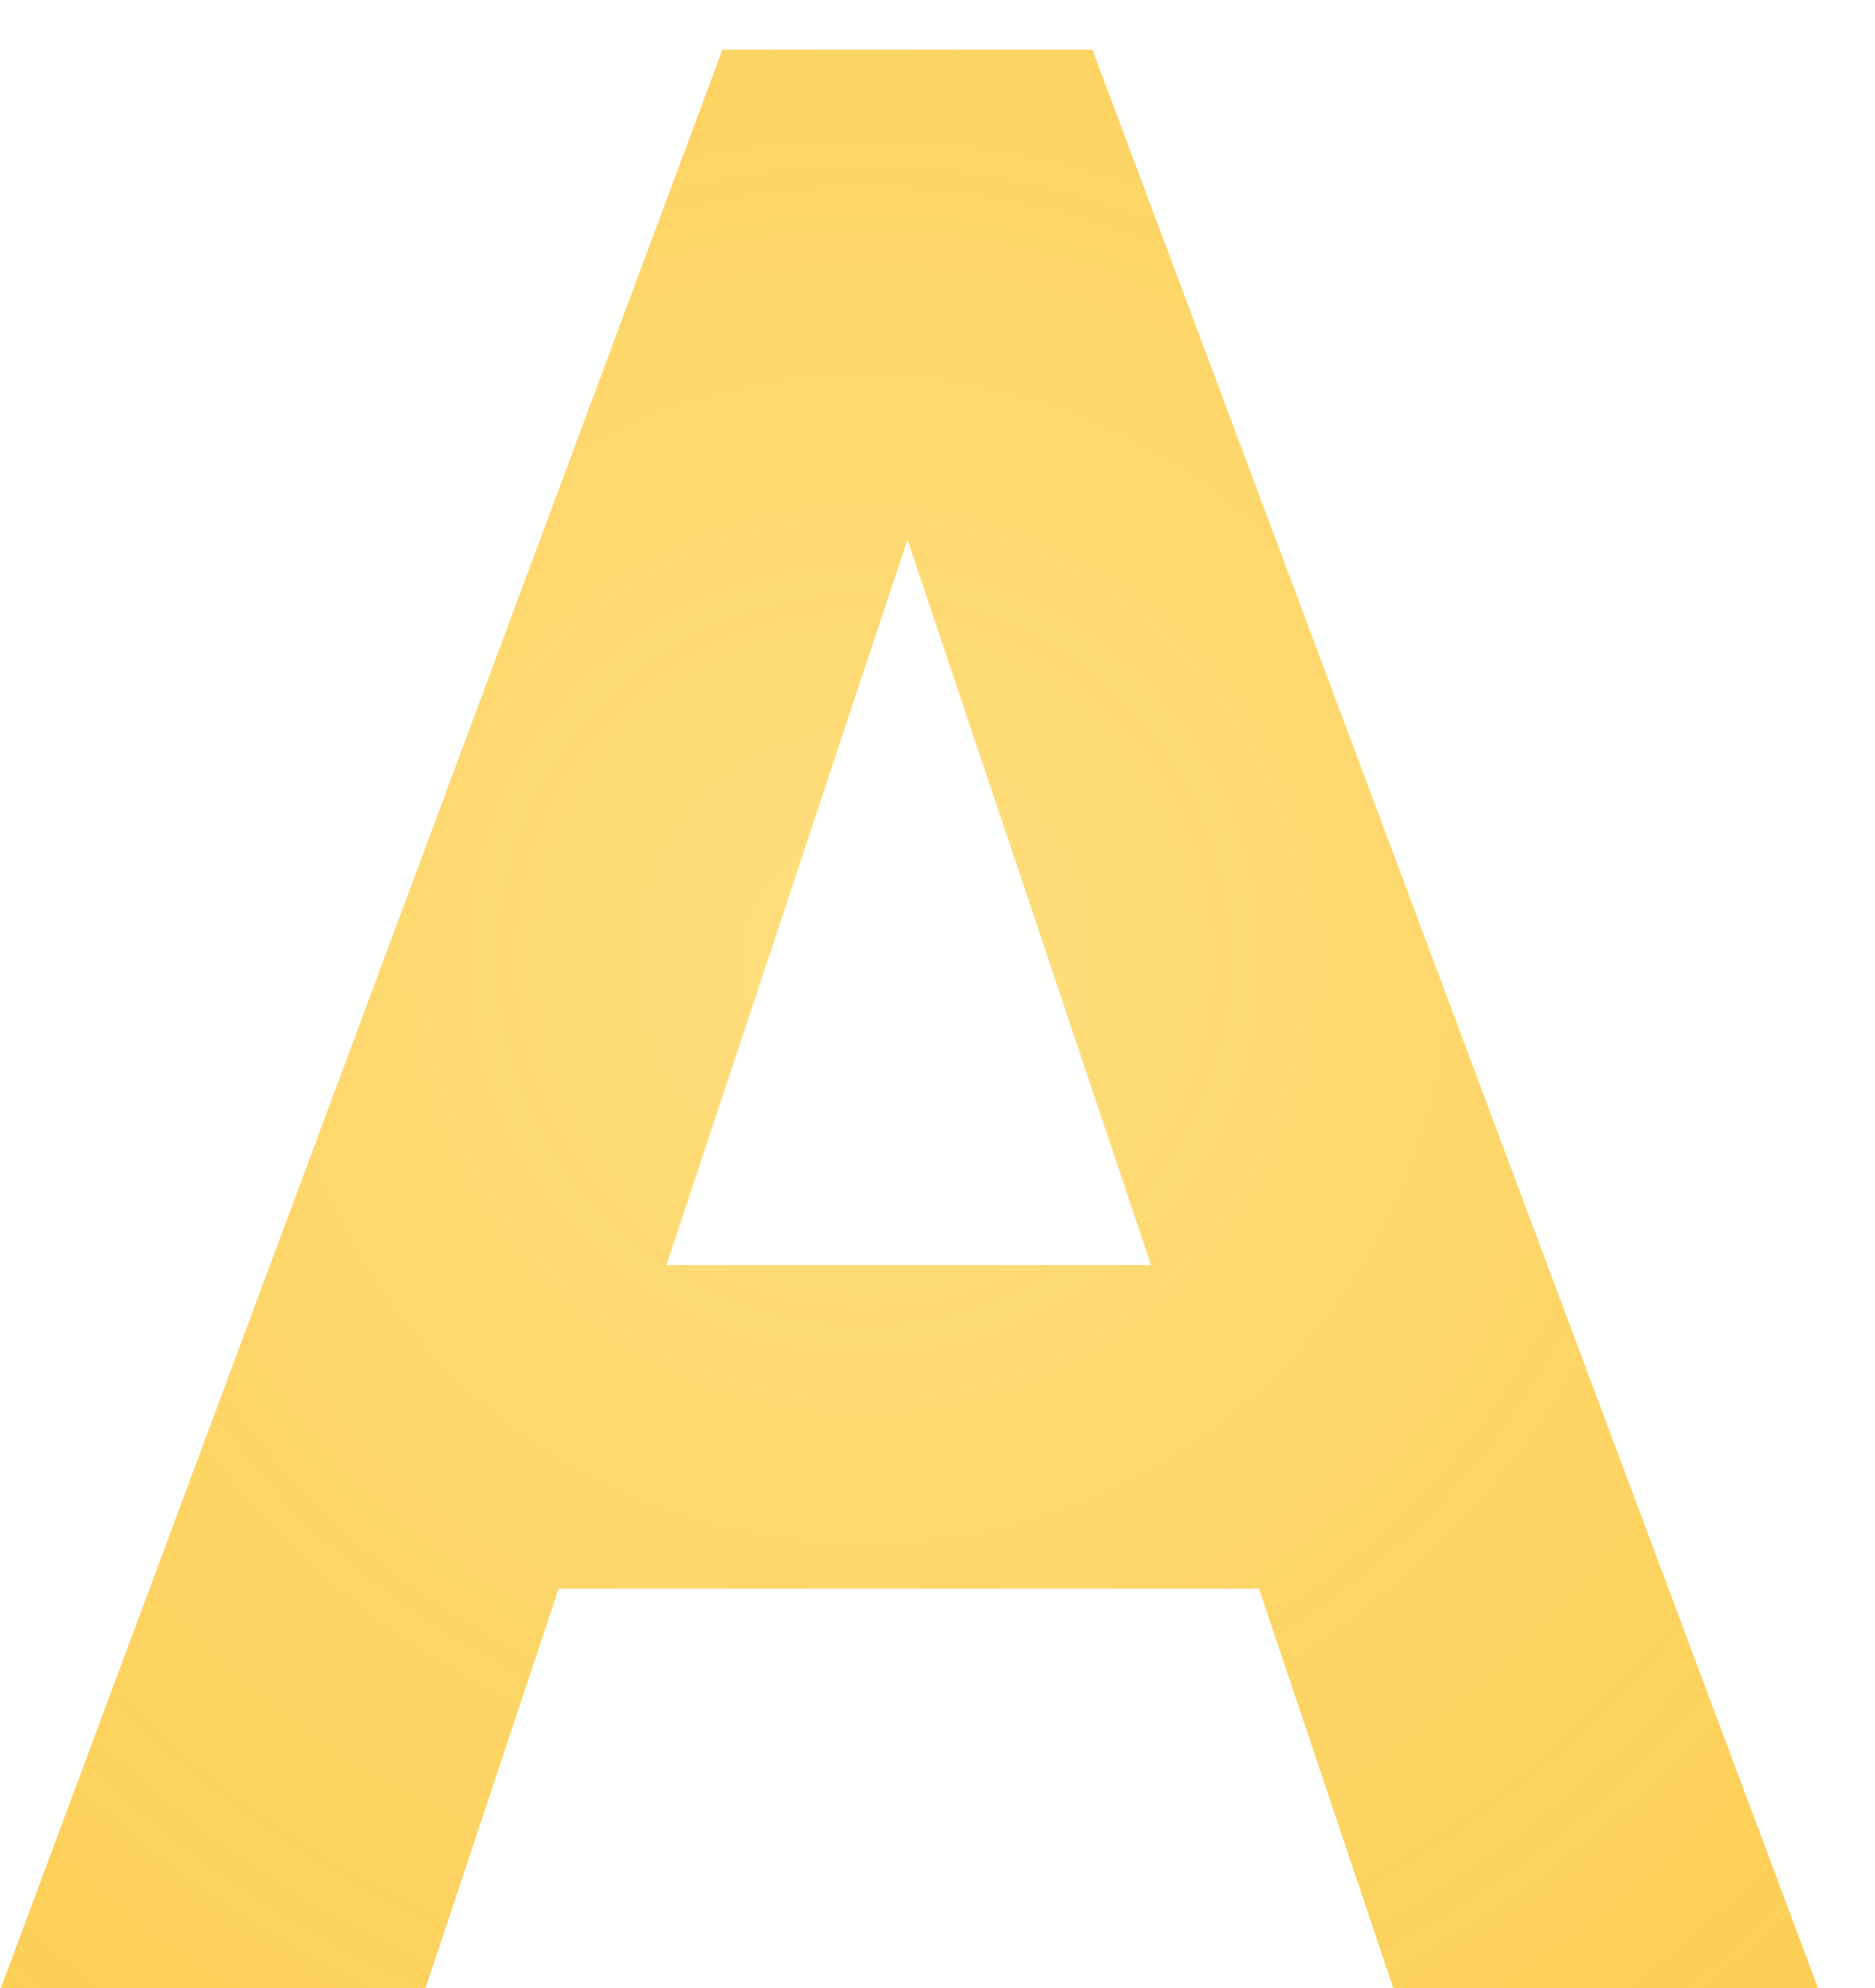
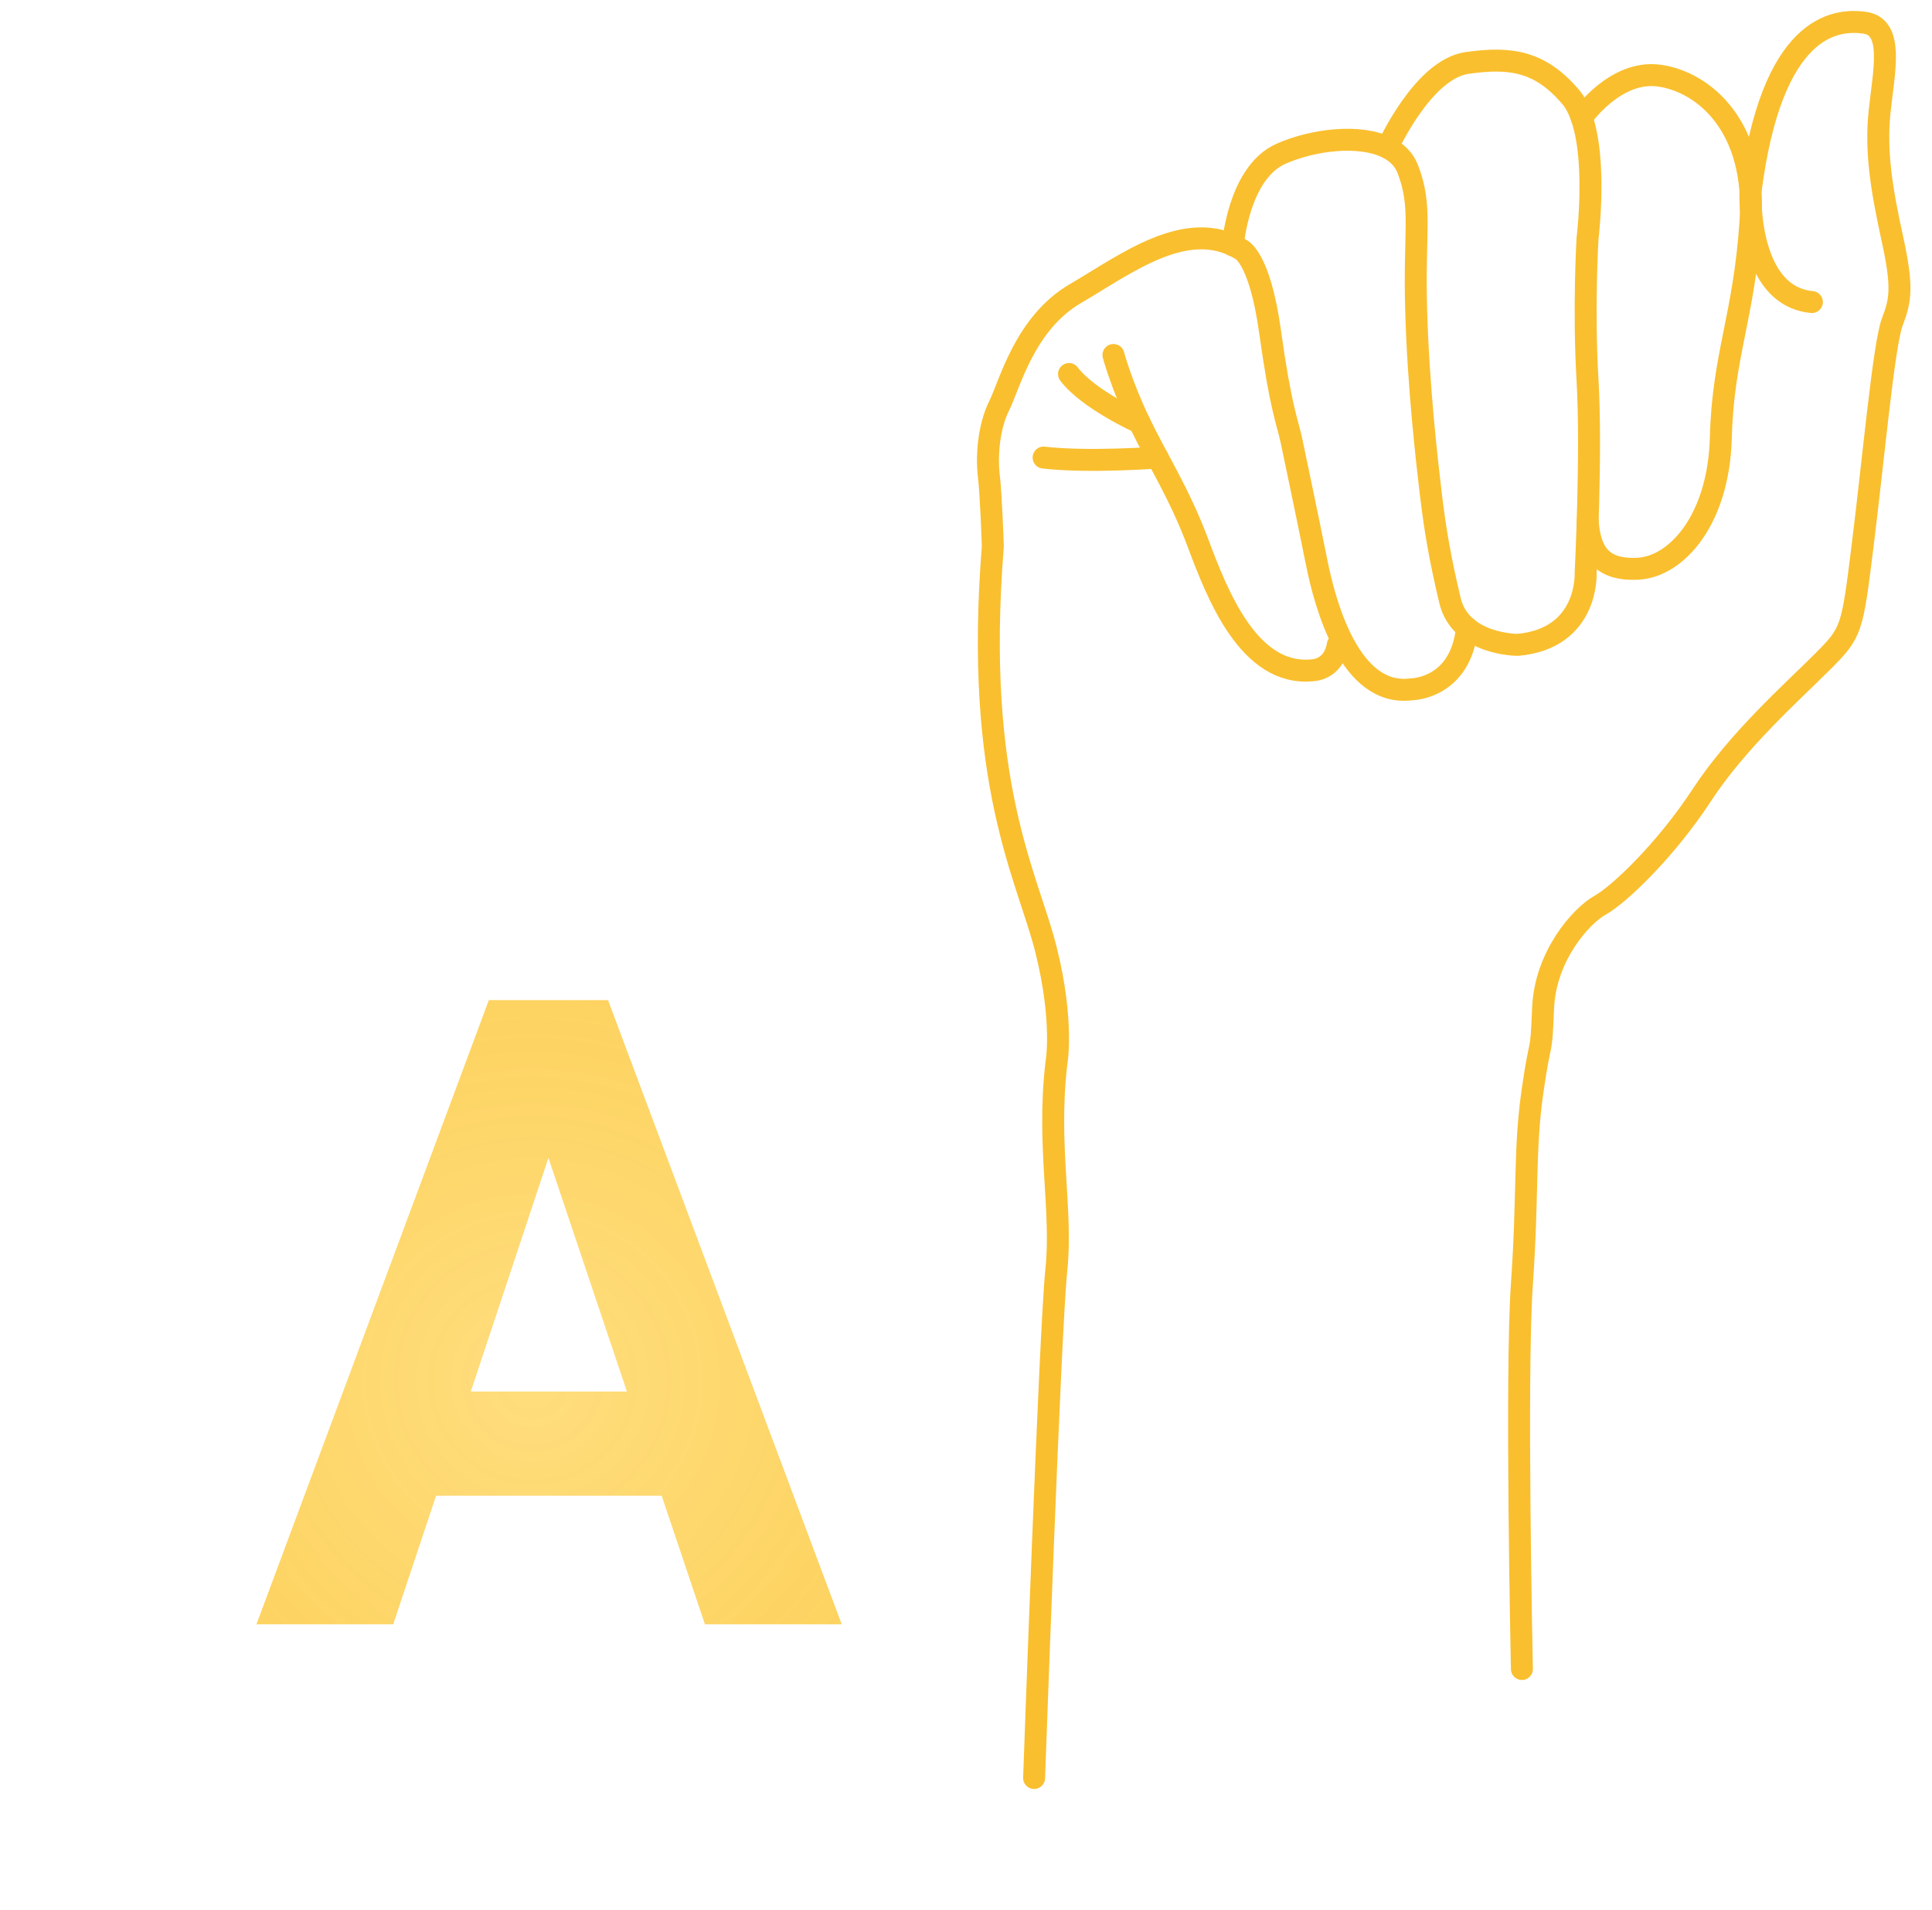
- <svg xmlns="http://www.w3.org/2000/svg" width="33" height="35" viewBox="0 0 33 35" fill="none">
-   <path d="M22.164 27.969H9.836L7.492 35H0.016L12.719 0.875H19.234L32.008 35H24.531L22.164 27.969ZM11.734 22.273H20.266L15.977 9.5L11.734 22.273Z" fill="url(#paint0_diamond)" />
+ <svg xmlns="http://www.w3.org/2000/svg" width="88" height="87" viewBox="0 0 88 87" fill="none">
+   <path d="M47.102 81C47.102 81 47.825 60.612 48.114 57.864C48.403 55.117 47.68 52.225 48.114 48.466C48.114 48.466 48.474 46.586 47.643 43.26C46.812 39.934 44.354 35.741 45.222 24.896C45.222 24.896 45.145 22.534 45.039 21.667C44.933 20.799 45.029 19.449 45.511 18.485C45.993 17.522 46.668 14.726 48.981 13.376C51.295 12.026 54.059 9.886 56.501 11.352C56.501 11.352 57.368 11.641 57.85 15.111C58.333 18.581 58.622 19.16 58.814 20.027C58.814 20.027 59.586 23.691 59.971 25.618C60.356 27.547 61.493 31.787 64.299 31.402C64.299 31.402 66.537 31.389 66.821 28.6" stroke="#F9BF2E" stroke-miterlimit="10" stroke-linecap="round" stroke-linejoin="round" />
+   <path d="M50.716 16.172C50.716 16.172 51.073 17.522 51.907 19.257C52.741 20.992 53.704 22.438 54.572 24.752C55.439 27.065 56.885 30.825 59.777 30.536C59.777 30.536 60.741 30.536 60.934 29.379" stroke="#F9BF2E" stroke-miterlimit="10" stroke-linecap="round" stroke-linejoin="round" />
+   <path d="M63.198 6.729C63.198 6.729 64.8 3.158 66.82 2.869C68.84 2.58 70.157 2.8 71.538 4.411C72.92 6.022 72.31 10.859 72.31 10.859C72.31 10.859 72.117 14.05 72.31 17.329C72.503 20.607 72.224 26.101 72.224 26.101C72.224 26.101 72.378 29.089 69.129 29.378C69.129 29.378 66.526 29.386 66.044 27.353C65.59 25.44 65.369 24.145 65.176 22.533C65.003 21.085 64.598 17.617 64.502 14.05C64.406 10.484 64.791 9.423 64.117 7.688C63.947 7.256 63.621 6.942 63.198 6.729ZM63.198 6.729C61.928 6.092 59.778 6.364 58.331 7.014C56.403 7.881 56.153 11.176 56.153 11.176" stroke="#F9BF2E" stroke-miterlimit="10" stroke-linecap="round" stroke-linejoin="round" />
+   <path d="M72.042 5.367C72.042 5.367 73.563 3.158 75.588 3.447C77.612 3.736 80.021 5.761 79.732 10.099C79.443 14.437 78.48 16.172 78.382 19.931C78.285 23.691 76.358 25.811 74.623 25.908C72.888 26.004 72.416 25.096 72.316 23.741" stroke="#F9BF2E" stroke-miterlimit="10" stroke-linecap="round" stroke-linejoin="round" />
+   <path d="M69.321 76.035C69.321 76.035 69.032 62.636 69.321 58.49C69.61 54.346 69.417 52.417 69.803 49.719C70.189 47.02 70.189 48.31 70.286 45.929C70.383 43.548 72.021 41.717 72.888 41.235C73.756 40.752 75.876 38.728 77.516 36.222C79.155 33.716 81.66 31.499 83.01 30.149C84.36 28.799 84.36 28.703 84.841 24.848C85.324 20.992 85.805 15.671 86.191 14.668C86.577 13.665 86.674 13.065 86.191 10.859C85.709 8.653 85.42 6.918 85.613 5.086C85.806 3.254 86.287 1.23 84.939 1.037C83.589 0.844 80.693 1.143 79.731 8.749C79.731 8.749 79.54 13.472 82.529 13.761" stroke="#F9BF2E" stroke-miterlimit="10" stroke-linecap="round" stroke-linejoin="round" />
+   <path d="M52.726 20.845C52.726 20.845 49.559 21.084 47.535 20.845" stroke="#F9BF2E" stroke-miterlimit="10" stroke-linecap="round" stroke-linejoin="round" />
+   <path d="M51.907 19.257C51.907 19.257 49.56 18.196 48.692 17.04" stroke="#F9BF2E" stroke-miterlimit="10" stroke-linecap="round" stroke-linejoin="round" />
+   <path d="M30.137 68.141H19.863L17.91 74H11.68L22.266 45.562H27.695L38.34 74H32.109L30.137 68.141ZM21.445 63.395H28.555L24.98 52.75L21.445 63.395Z" fill="url(#paint0_diamond)" />
  <defs>
-     <radialGradient id="paint0_diamond" cx="0" cy="0" r="1" gradientUnits="userSpaceOnUse" gradientTransform="translate(15.2424 16.8929) rotate(88.0754) scale(45.1147 45.0815)">
+     <radialGradient id="paint0_diamond" cx="0" cy="0" r="1" gradientUnits="userSpaceOnUse" gradientTransform="translate(24.2424 62.8929) rotate(88.0754) scale(45.1147 45.0815)">
      <stop stop-color="#FFD458" stop-opacity="0.78" />
      <stop offset="1" stop-color="#F9BF2E" />
    </radialGradient>
  </defs>
</svg>
